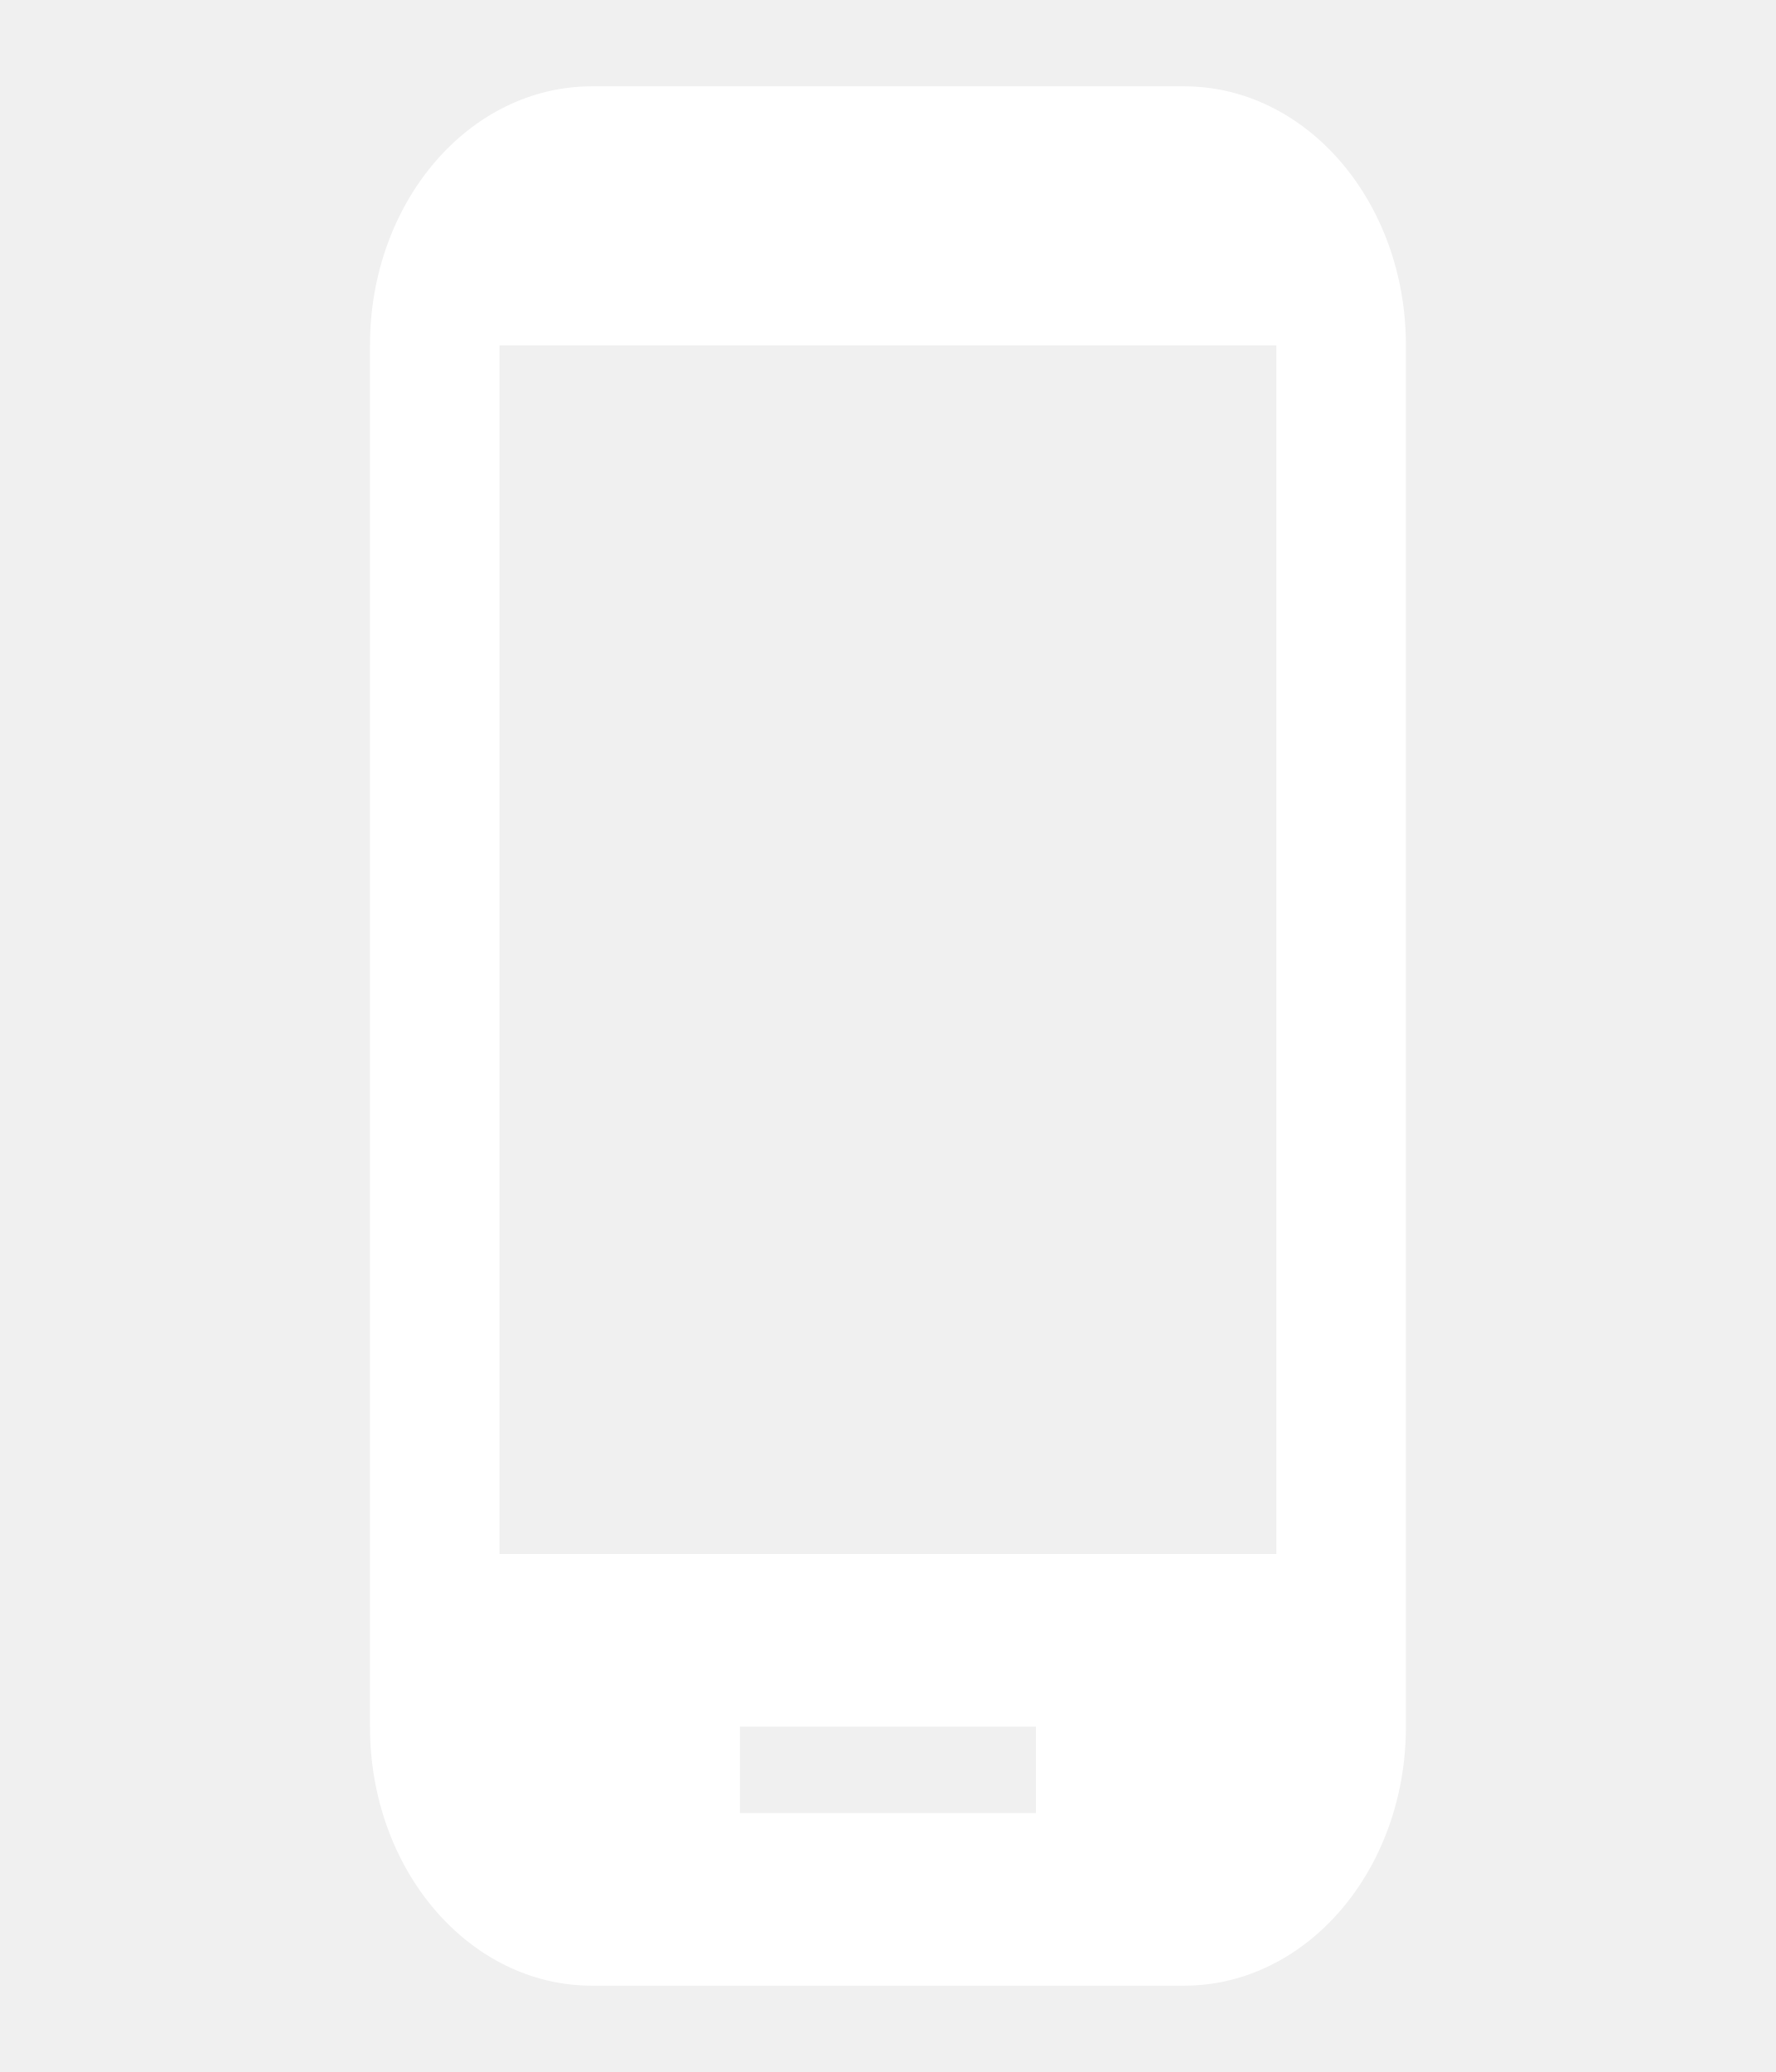
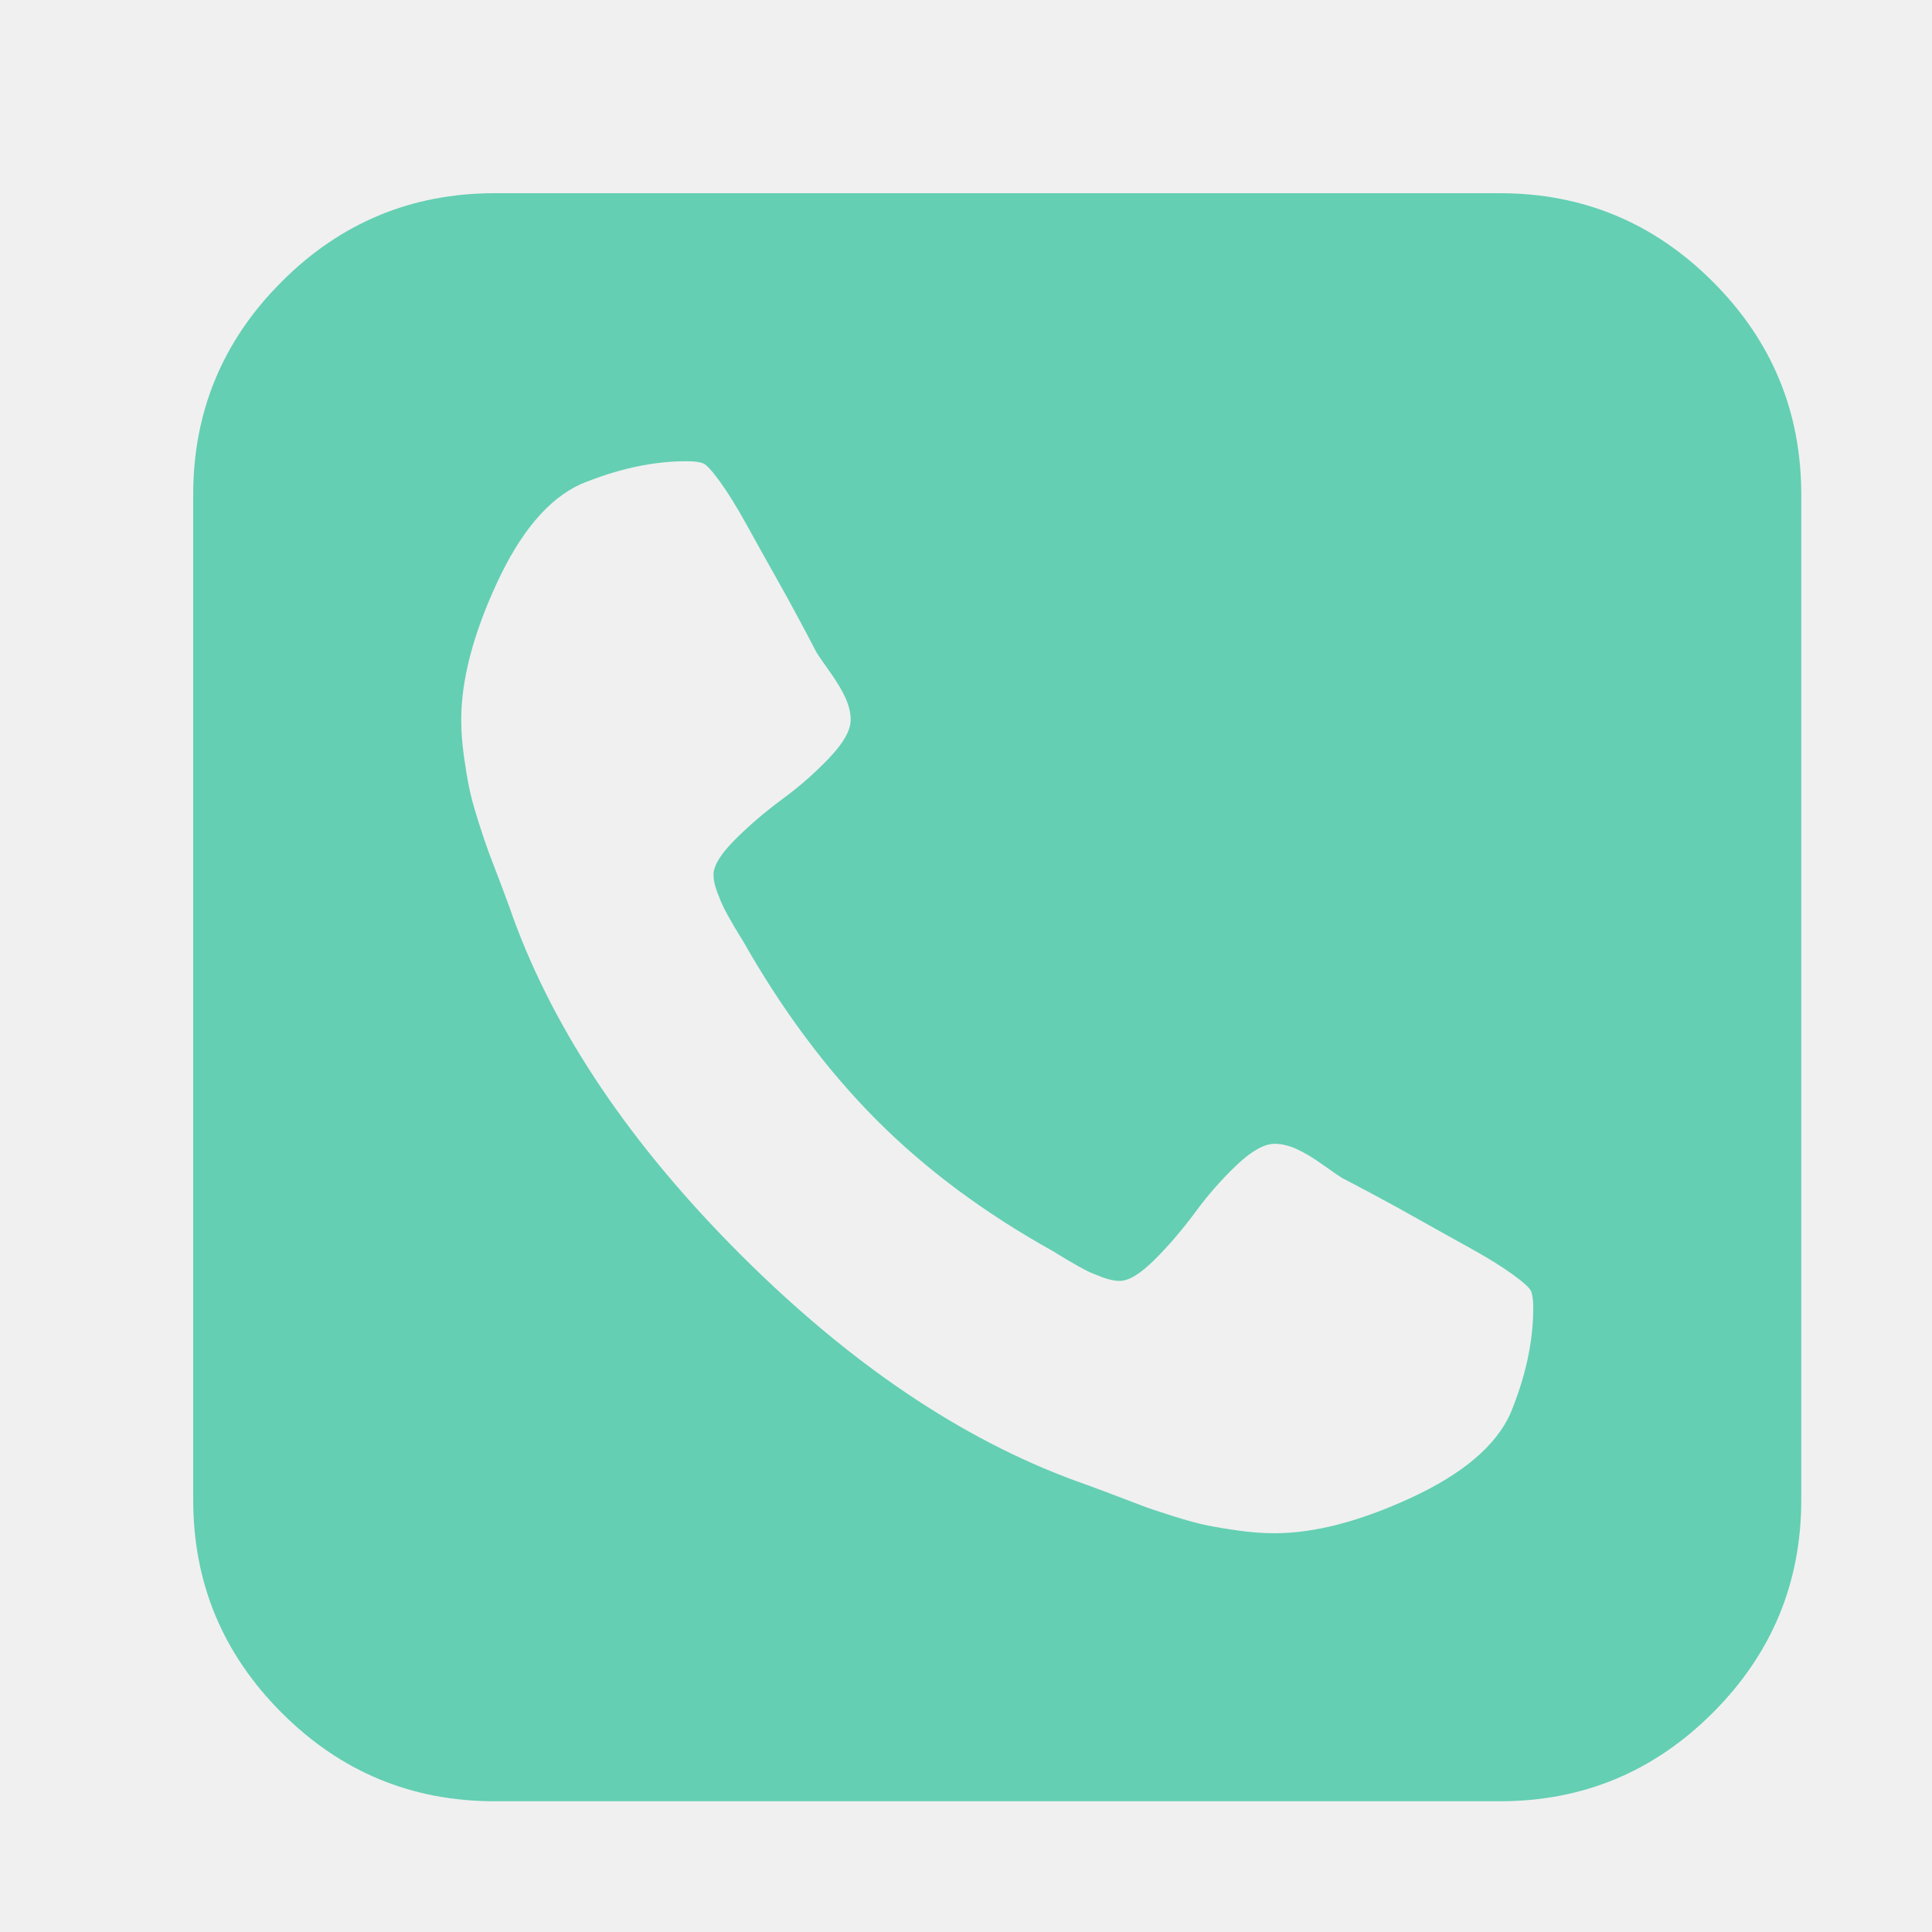
- <svg xmlns="http://www.w3.org/2000/svg" fill="none" height="35" viewBox="0 0 30 35" width="30">
-   <path d="M20 1.458H10C7.925 1.458 6.25 3.412 6.25 5.833V29.167C6.25 31.587 7.925 33.542 10 33.542H20C22.075 33.542 23.75 31.587 23.75 29.167V5.833C23.75 3.412 22.075 1.458 20 1.458ZM17.5 30.625H12.5V29.167H17.5V30.625ZM21.562 26.25H8.438V5.833H21.562V26.25Z" fill="white" />
+ <svg xmlns="http://www.w3.org/2000/svg" fill="none" height="30" viewBox="0 0 30 30" width="30">
+   <path d="M23.808 20.313C23.808 20.194 23.797 20.107 23.776 20.053C23.754 19.999 23.657 19.91 23.483 19.785C23.31 19.66 23.09 19.525 22.825 19.378C22.559 19.232 22.302 19.088 22.053 18.948C21.803 18.807 21.557 18.671 21.313 18.541C21.069 18.411 20.915 18.33 20.85 18.297C20.796 18.265 20.692 18.194 20.541 18.086C20.389 17.978 20.254 17.896 20.134 17.842C20.015 17.788 19.901 17.761 19.793 17.761C19.63 17.761 19.433 17.872 19.2 18.094C18.967 18.316 18.753 18.56 18.558 18.826C18.362 19.091 18.154 19.335 17.932 19.557C17.709 19.779 17.528 19.89 17.387 19.89C17.311 19.89 17.222 19.872 17.119 19.834C17.016 19.796 16.932 19.761 16.867 19.728C16.802 19.695 16.71 19.644 16.59 19.573C16.471 19.503 16.395 19.457 16.363 19.435C15.29 18.839 14.369 18.154 13.599 17.379C12.83 16.604 12.142 15.68 11.535 14.607C11.513 14.575 11.467 14.499 11.396 14.38C11.326 14.26 11.275 14.168 11.242 14.103C11.21 14.038 11.174 13.954 11.136 13.851C11.098 13.748 11.079 13.659 11.079 13.583C11.079 13.442 11.191 13.261 11.413 13.038C11.635 12.816 11.879 12.608 12.144 12.412C12.41 12.217 12.654 12.003 12.876 11.77C13.098 11.537 13.209 11.34 13.209 11.177C13.209 11.069 13.182 10.955 13.128 10.836C13.074 10.716 12.992 10.581 12.884 10.429C12.776 10.277 12.705 10.175 12.673 10.12C12.64 10.055 12.559 9.901 12.429 9.657C12.299 9.413 12.163 9.167 12.022 8.917C11.882 8.668 11.738 8.411 11.592 8.145C11.445 7.88 11.31 7.66 11.185 7.487C11.06 7.313 10.971 7.216 10.917 7.194C10.863 7.173 10.776 7.162 10.657 7.162C10.137 7.162 9.589 7.281 9.015 7.519C8.516 7.747 8.083 8.259 7.714 9.056C7.346 9.852 7.162 10.559 7.162 11.177C7.162 11.35 7.175 11.535 7.202 11.73C7.229 11.925 7.256 12.09 7.284 12.226C7.311 12.361 7.359 12.54 7.43 12.762C7.5 12.984 7.555 13.144 7.592 13.242C7.63 13.339 7.698 13.518 7.796 13.778C7.893 14.038 7.953 14.201 7.974 14.266C8.625 16.043 9.798 17.78 11.494 19.476C13.19 21.172 14.927 22.345 16.704 22.995C16.769 23.017 16.932 23.077 17.192 23.174C17.452 23.272 17.631 23.34 17.728 23.378C17.826 23.416 17.986 23.47 18.208 23.54C18.43 23.61 18.609 23.659 18.744 23.686C18.88 23.713 19.045 23.741 19.24 23.768C19.435 23.795 19.62 23.808 19.793 23.808C20.411 23.808 21.118 23.624 21.914 23.256C22.711 22.887 23.223 22.454 23.451 21.955C23.689 21.381 23.808 20.833 23.808 20.313ZM27.97 7.682V23.288C27.97 24.578 27.512 25.68 26.596 26.596C25.68 27.512 24.578 27.97 23.288 27.97H7.682C6.392 27.97 5.289 27.512 4.374 26.596C3.458 25.68 3 24.578 3 23.288V7.682C3 6.392 3.458 5.289 4.374 4.374C5.289 3.458 6.392 3 7.682 3H23.288C24.578 3 25.68 3.458 26.596 4.374C27.512 5.289 27.97 6.392 27.97 7.682Z" fill="#64CFB3" />
</svg>
